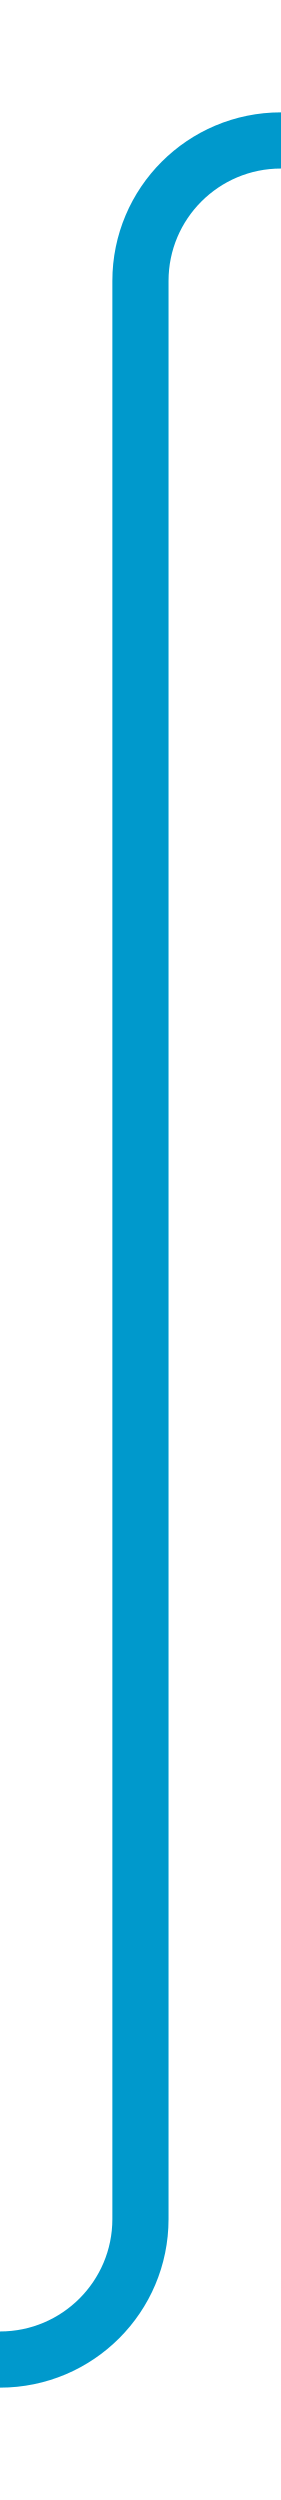
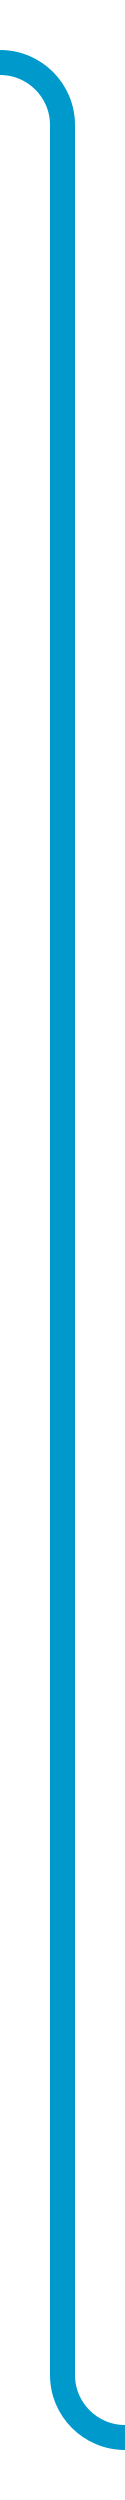
- <svg xmlns="http://www.w3.org/2000/svg" version="1.1" width="10px" height="89px" preserveAspectRatio="xMidYMin meet" viewBox="733 424  8 89">
-   <path d="M 688 508  L 732 508  A 5 5 0 0 0 737 503 L 737 434  A 5 5 0 0 1 742 429 L 784 429  " stroke-width="2" stroke="#0099cc" fill="none" />
+ <svg xmlns="http://www.w3.org/2000/svg" version="1.1" width="10px" height="200px" preserveAspectRatio="xMidYMin meet" viewBox="758 234  8 200">
+   <path d="M 739 239  L 757 239  A 5 5 0 0 1 762 244 L 762 424  A 5 5 0 0 0 767 429 L 784 429  " stroke-width="2" stroke="#0099cc" fill="none" />
  <path d="M 778.893 424.707  L 783.186 429  L 778.893 433.293  L 780.307 434.707  L 785.307 429.707  L 786.014 429  L 785.307 428.293  L 780.307 423.293  L 778.893 424.707  Z " fill-rule="nonzero" fill="#0099cc" stroke="none" />
</svg>
